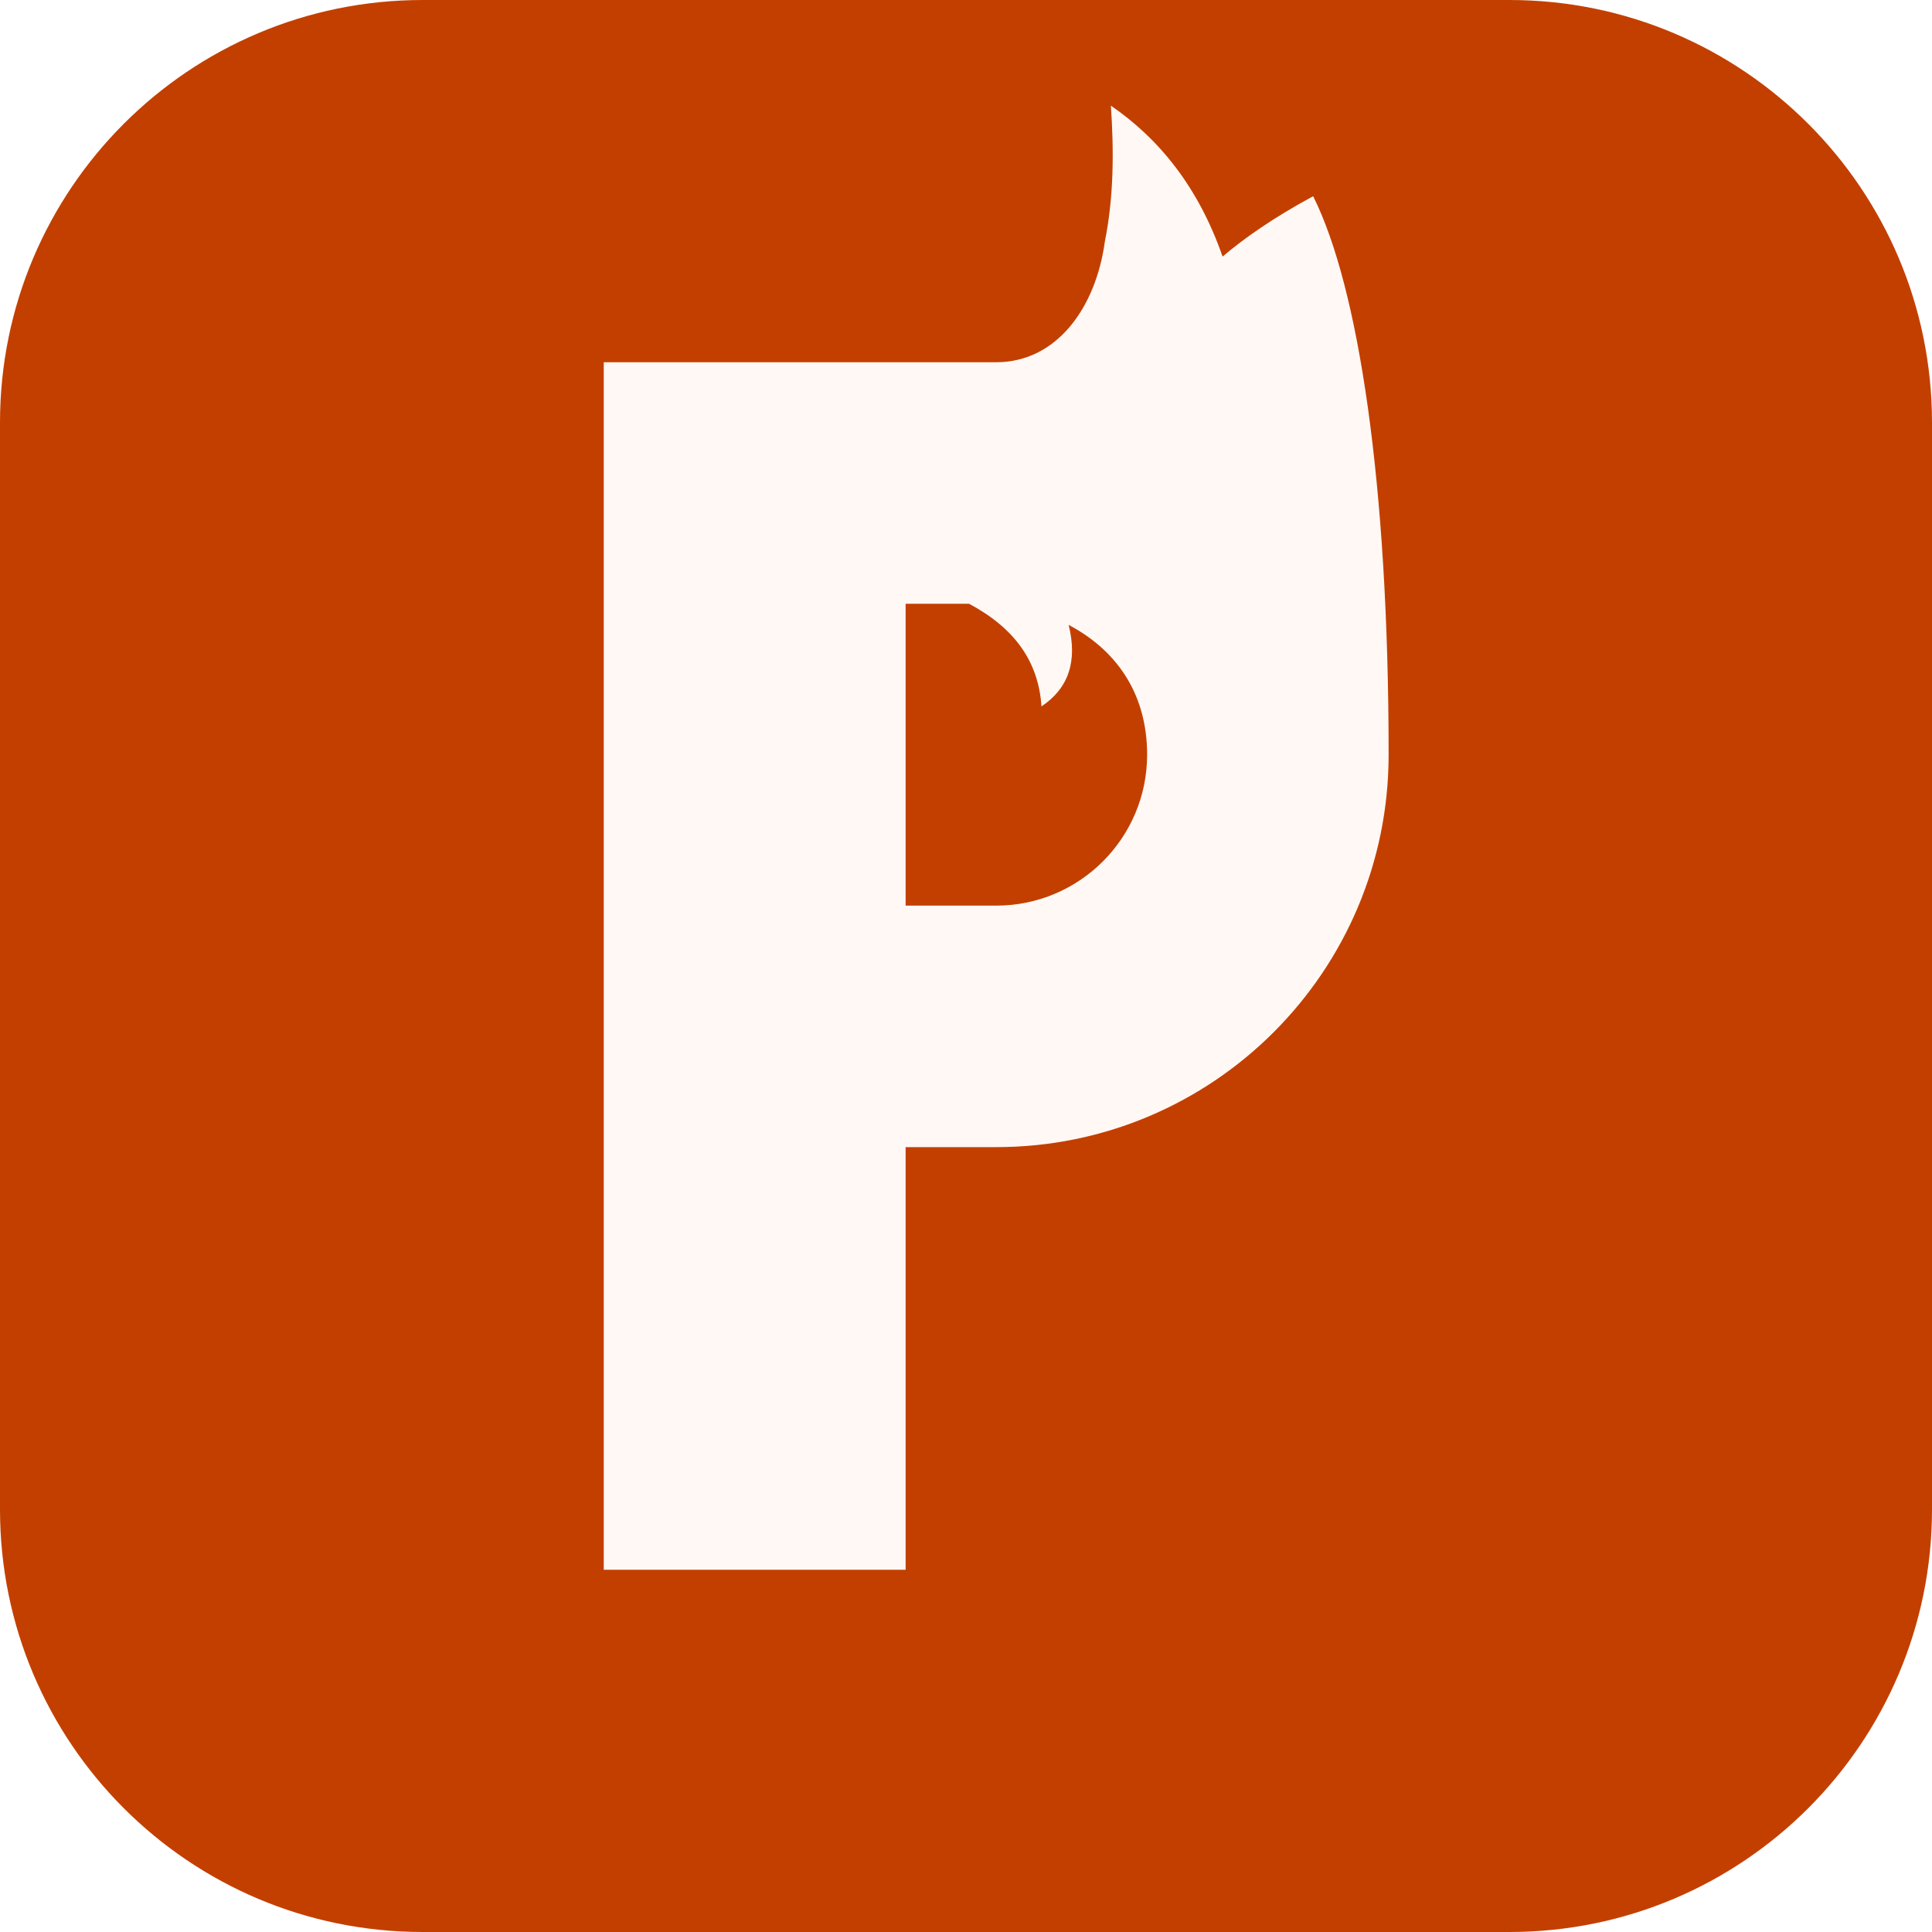
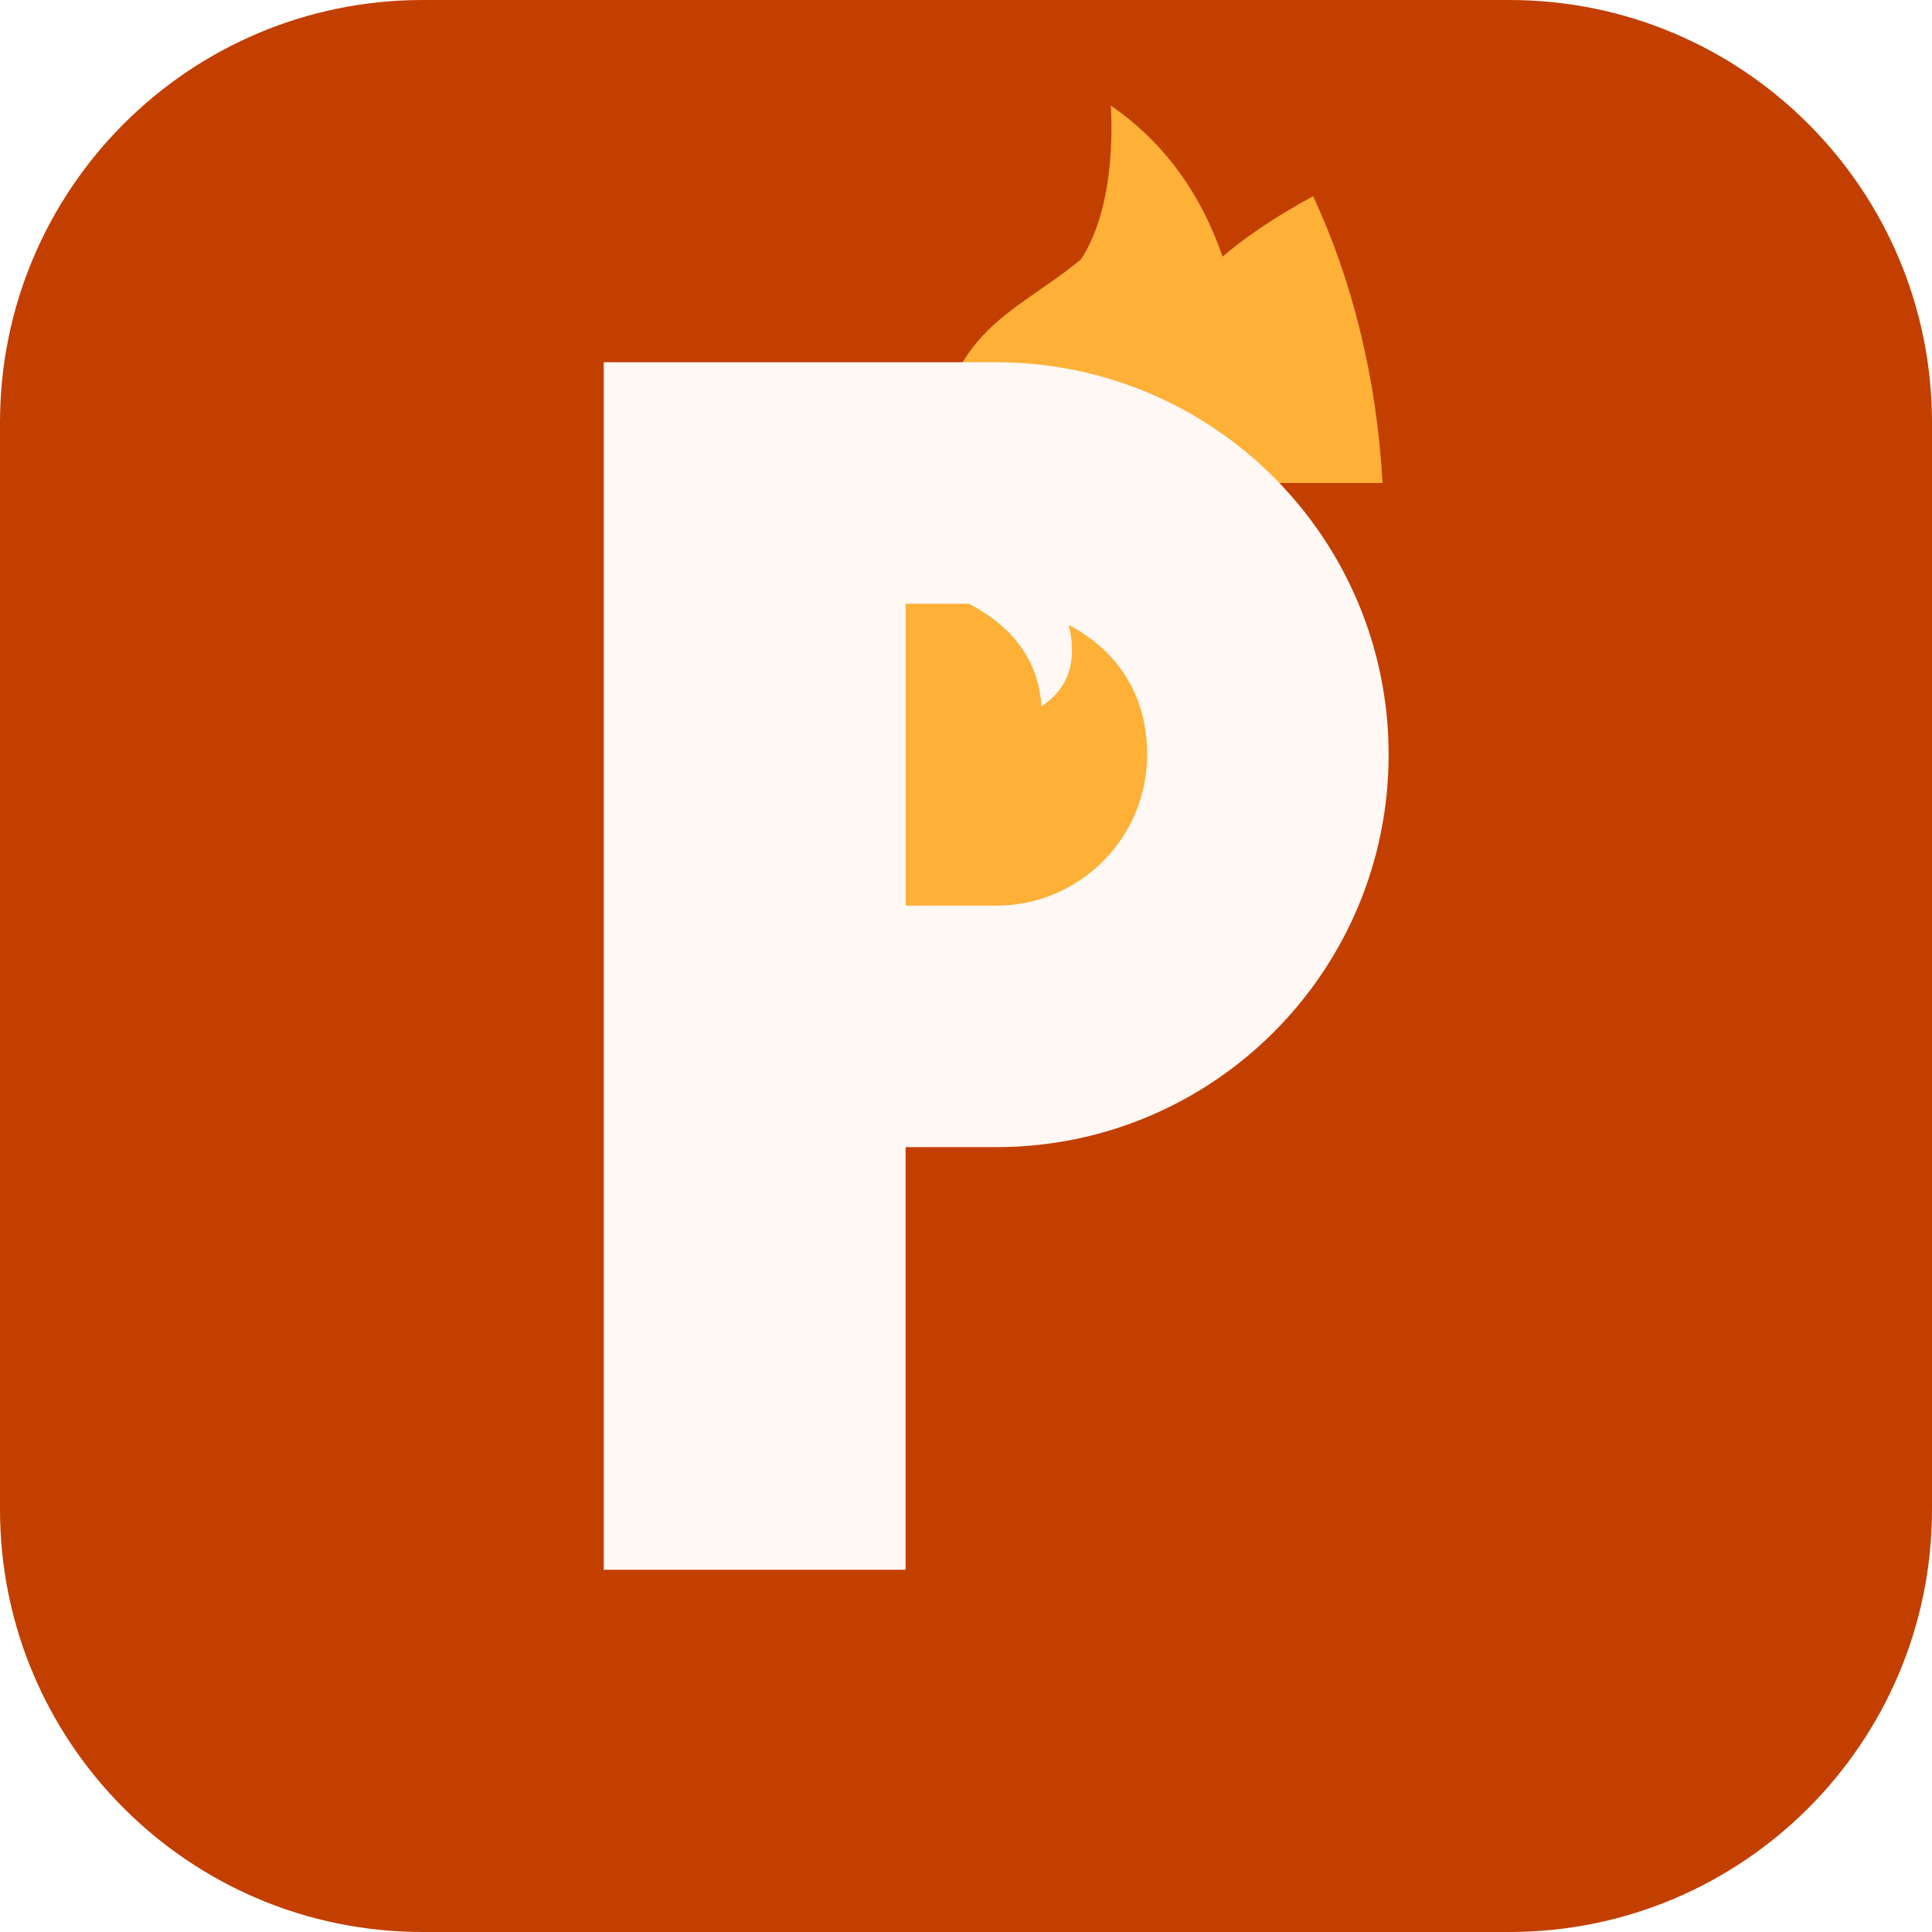
<svg xmlns="http://www.w3.org/2000/svg" viewBox="0 0 64 64">
  <rect width="64" height="64" rx="14" fill="#c33f00" />
-   <path fill="#fff8f4" fill-rule="evenodd" d="M20 12H33C35 12 36.3 10.2 36.6 8C36.9 6.5 36.9 5 36.8 3.5C38.4 4.6 39.7 6.2 40.5 8.5C41.2 7.9 42.2 7.2 43.5 6.5C45 9.5 46 16 46 25C46 32.18 40.18 38 33 38H30V52H20ZM30 20V30H33C35.76 30 38 27.76 38 25C38 23.1 37.1 21.6 35.4 20.7C35.7 21.9 35.4 22.8 34.5 23.4C34.4 21.9 33.6 20.8 32.1 20H30Z" />
+   <path fill="#ffb037" d="M31 16C31 11 33.5 10.5 35.8 8.6C36.6 7.4 36.9 5.5 36.8 3.5C38.4 4.6 39.7 6.2 40.5 8.5C41.2 7.9 42.2 7.2 43.5 6.5C44.8 9.3 45.6 12.5 45.8 16Z" />
+   <path fill="#fff8f4" d="M20 12h13c7.18 0 13 5.82 13 13s-5.82 13-13 13h-3v14H20V12Z" />
+   <path fill="#ffb037" d="M30 20V30H33C35.76 30 38 27.76 38 25C38 23.1 37.1 21.6 35.4 20.7C35.7 21.9 35.4 22.8 34.5 23.4C34.4 21.9 33.6 20.8 32.1 20Z" />
</svg>
